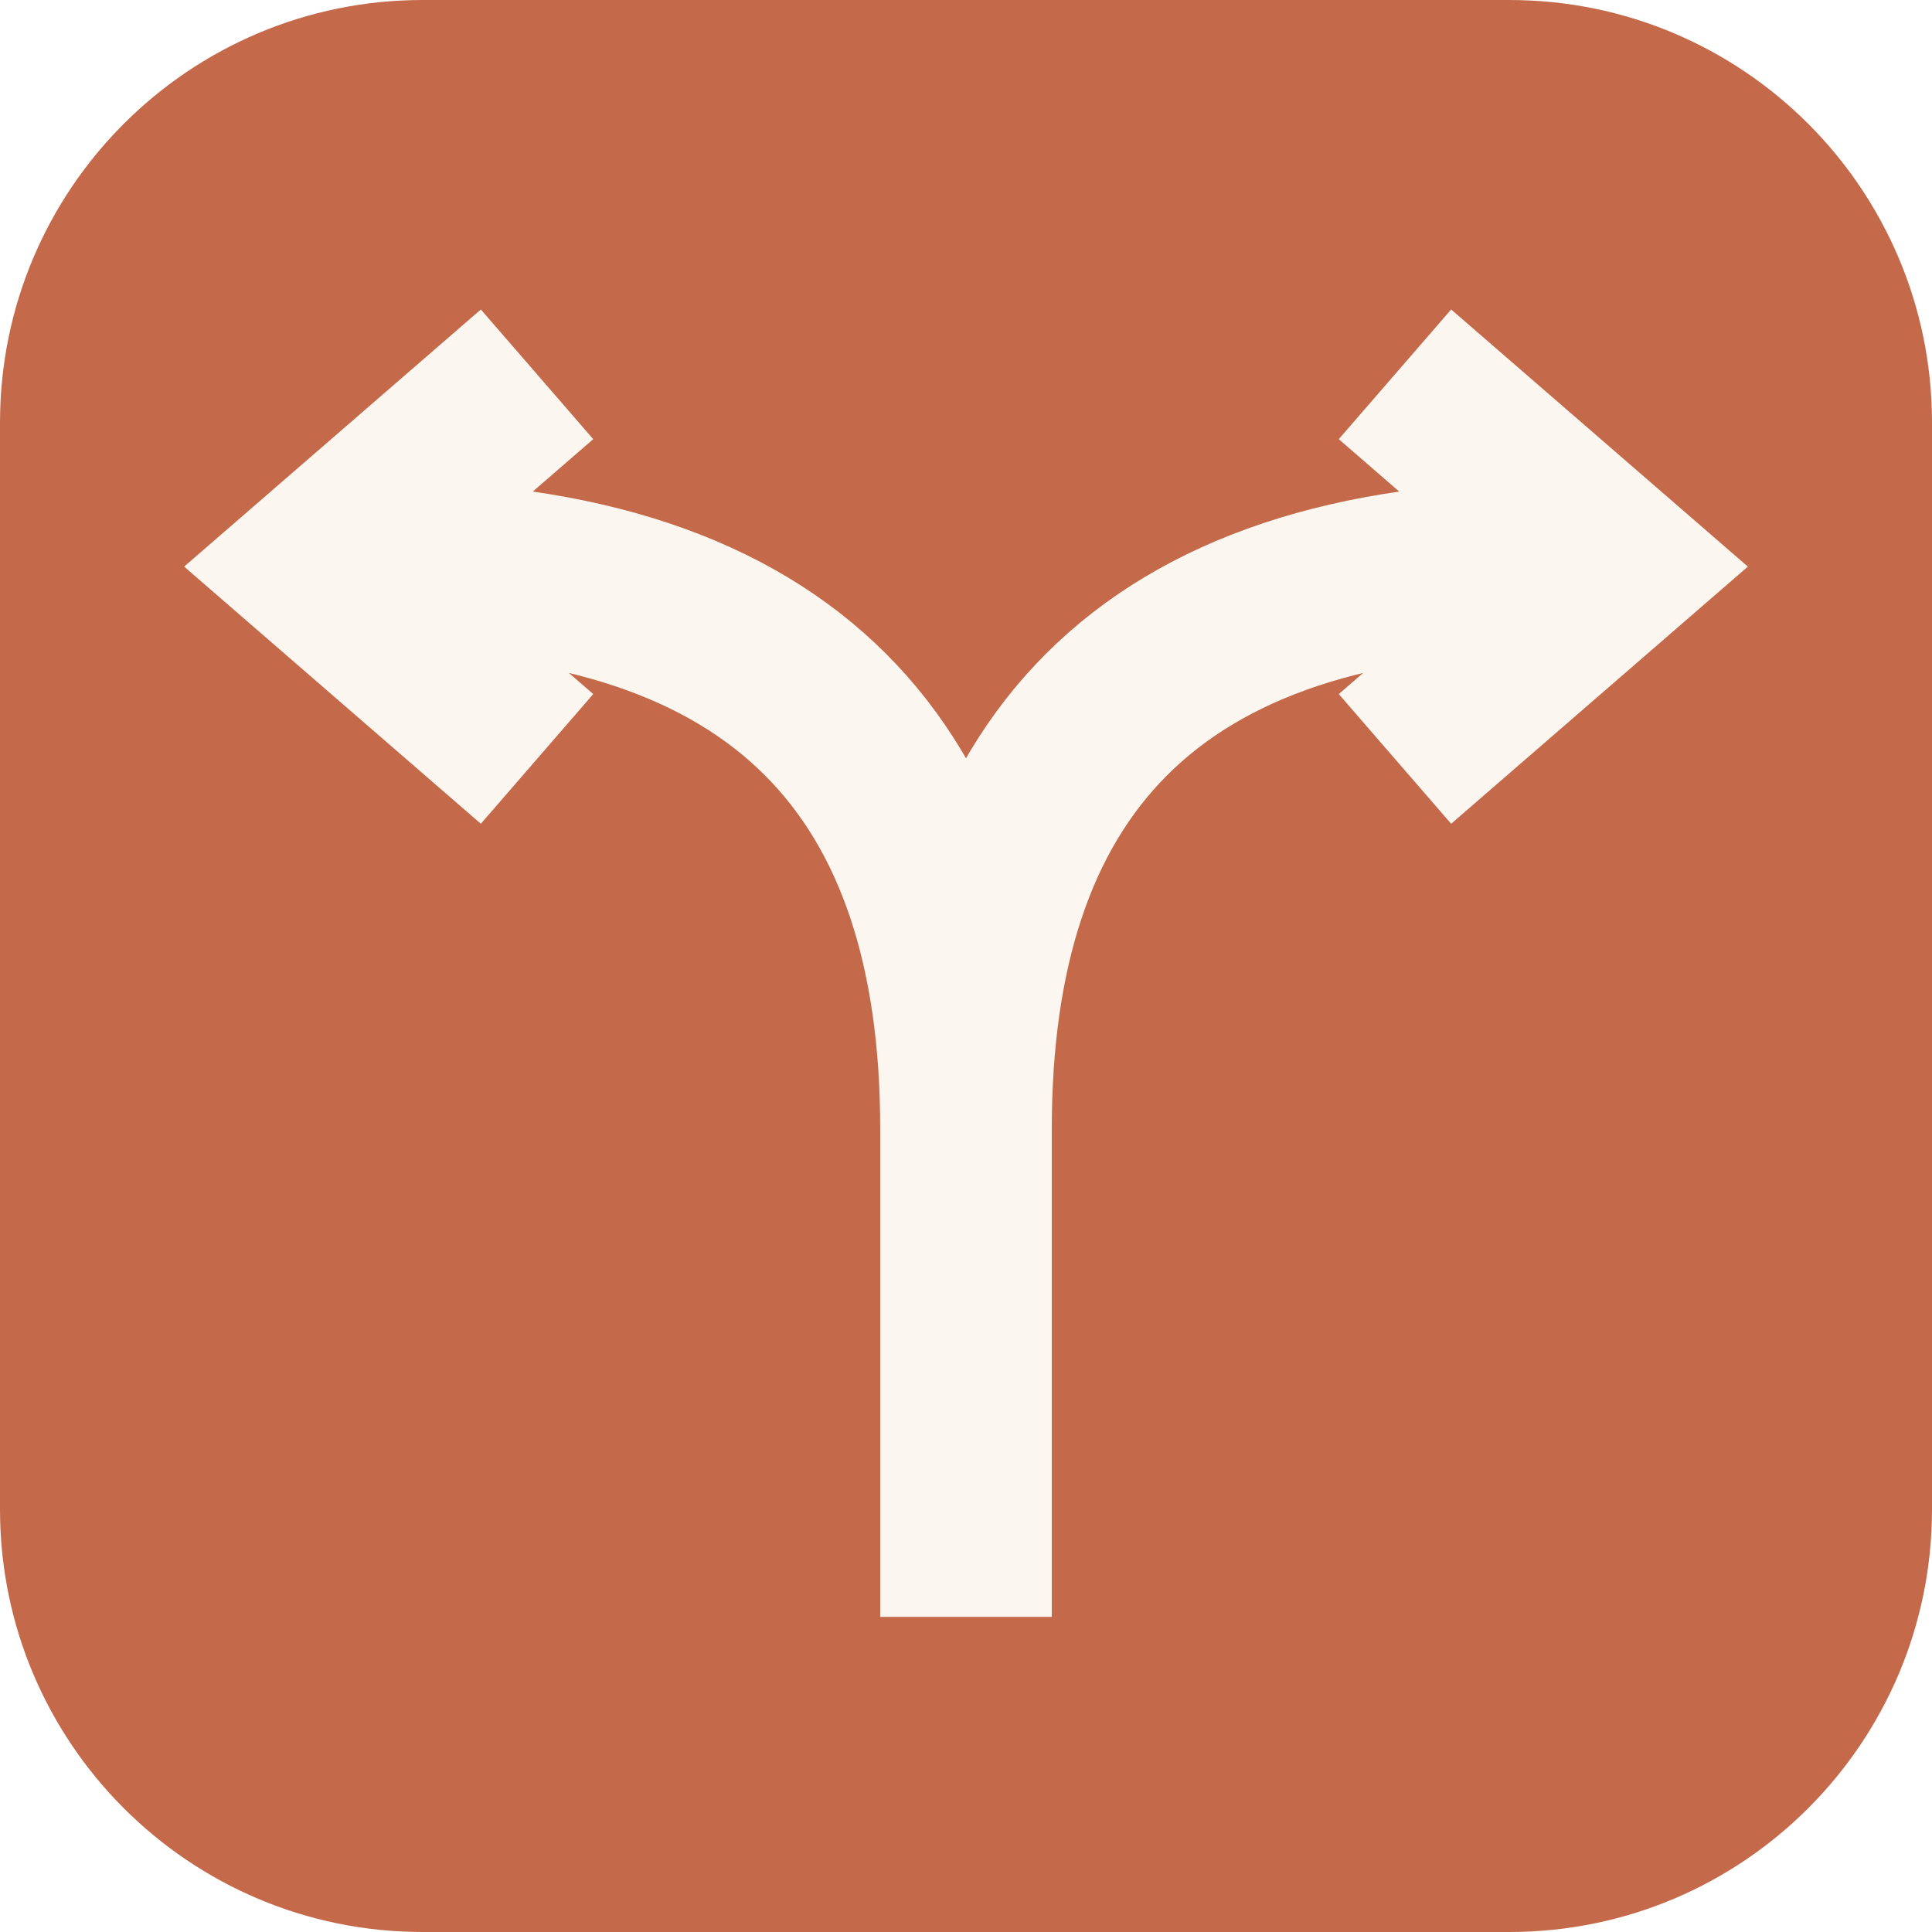
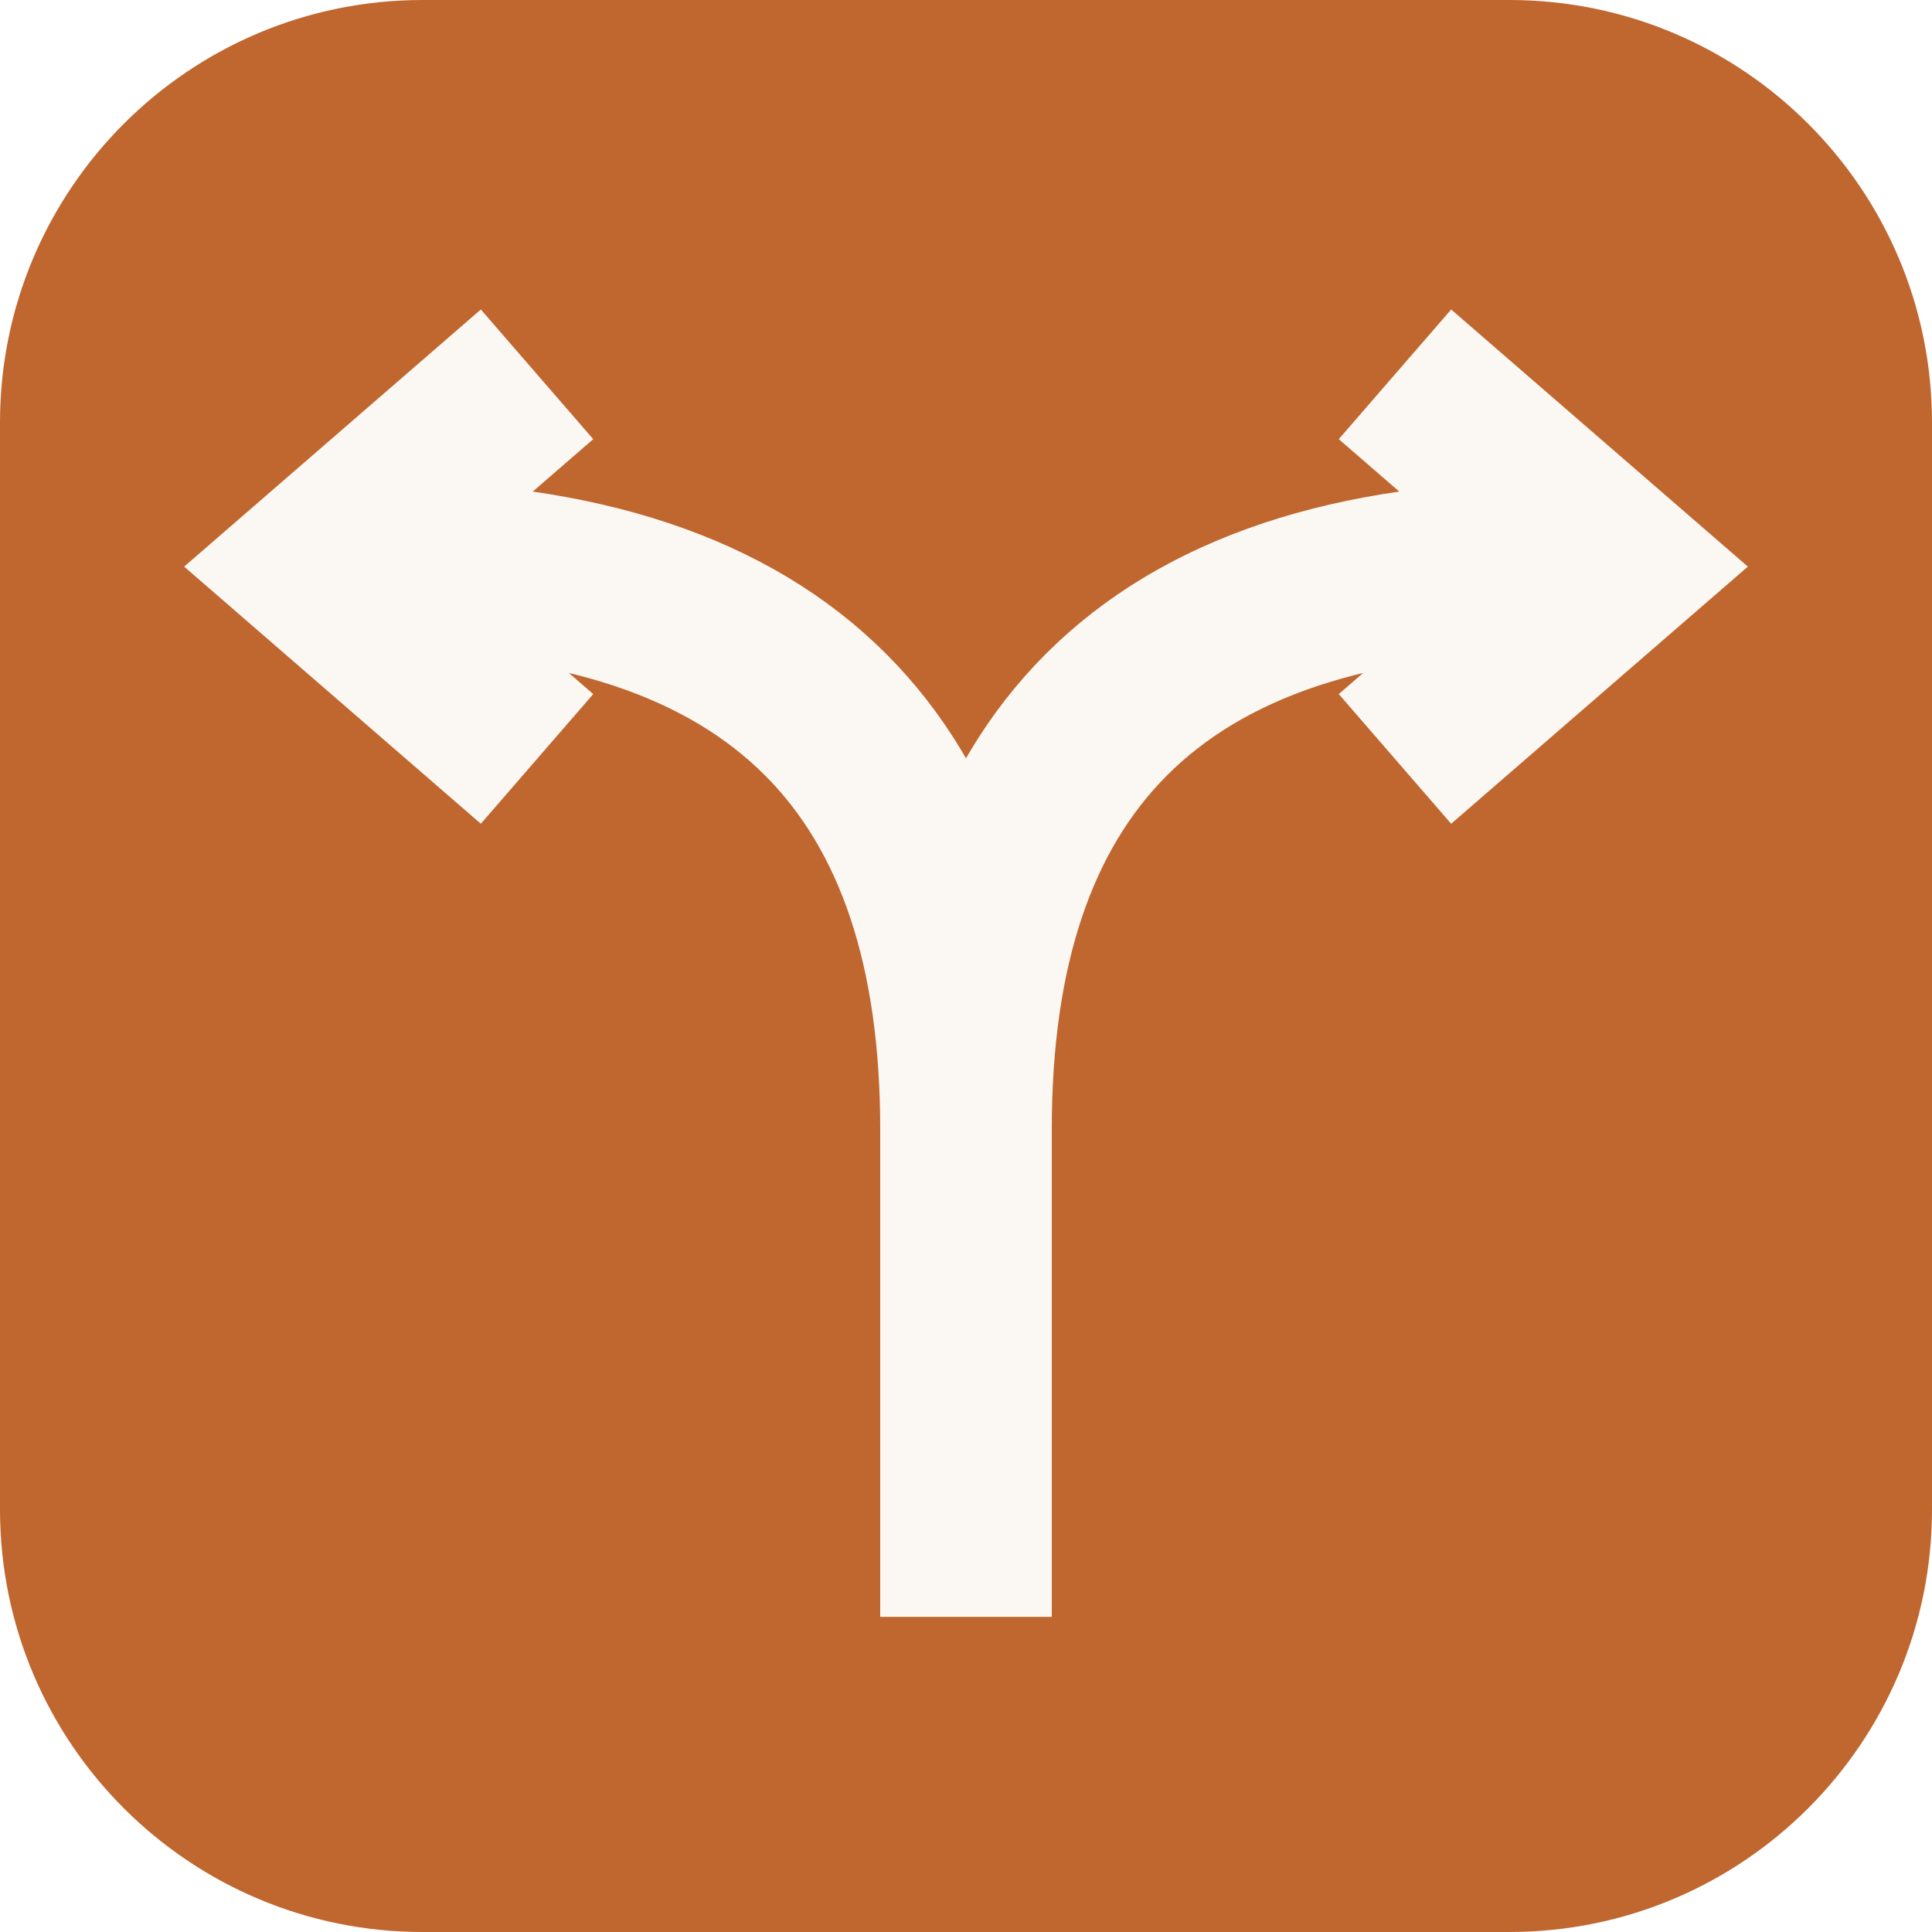
<svg xmlns="http://www.w3.org/2000/svg" viewBox="0 0 64 64">
-   <rect width="64" height="64" rx="14" fill="#c46a4a" />
-   <g transform="translate(32 32) scale(0.98) translate(-30 -24.5)" fill="none" stroke="#fbf7f0" stroke-width="5.8" stroke-linecap="butt" stroke-linejoin="miter">
+   <rect width="64" height="64" rx="14" fill="#c0662f" />
+   <g transform="translate(32 32) scale(0.98) translate(-30 -24.5)" fill="none" stroke="#fbf8f3" stroke-width="5.8" stroke-linecap="butt" stroke-linejoin="miter">
    <path d="M30 46.5V30C30 18 24 11 10 11M30 30C30 18 36 11 50 11" />
    <path d="M15.5 4.5L8 11l7.5 6.5" />
    <path d="M44.5 4.5L52 11l-7.5 6.5" />
  </g>
</svg>
